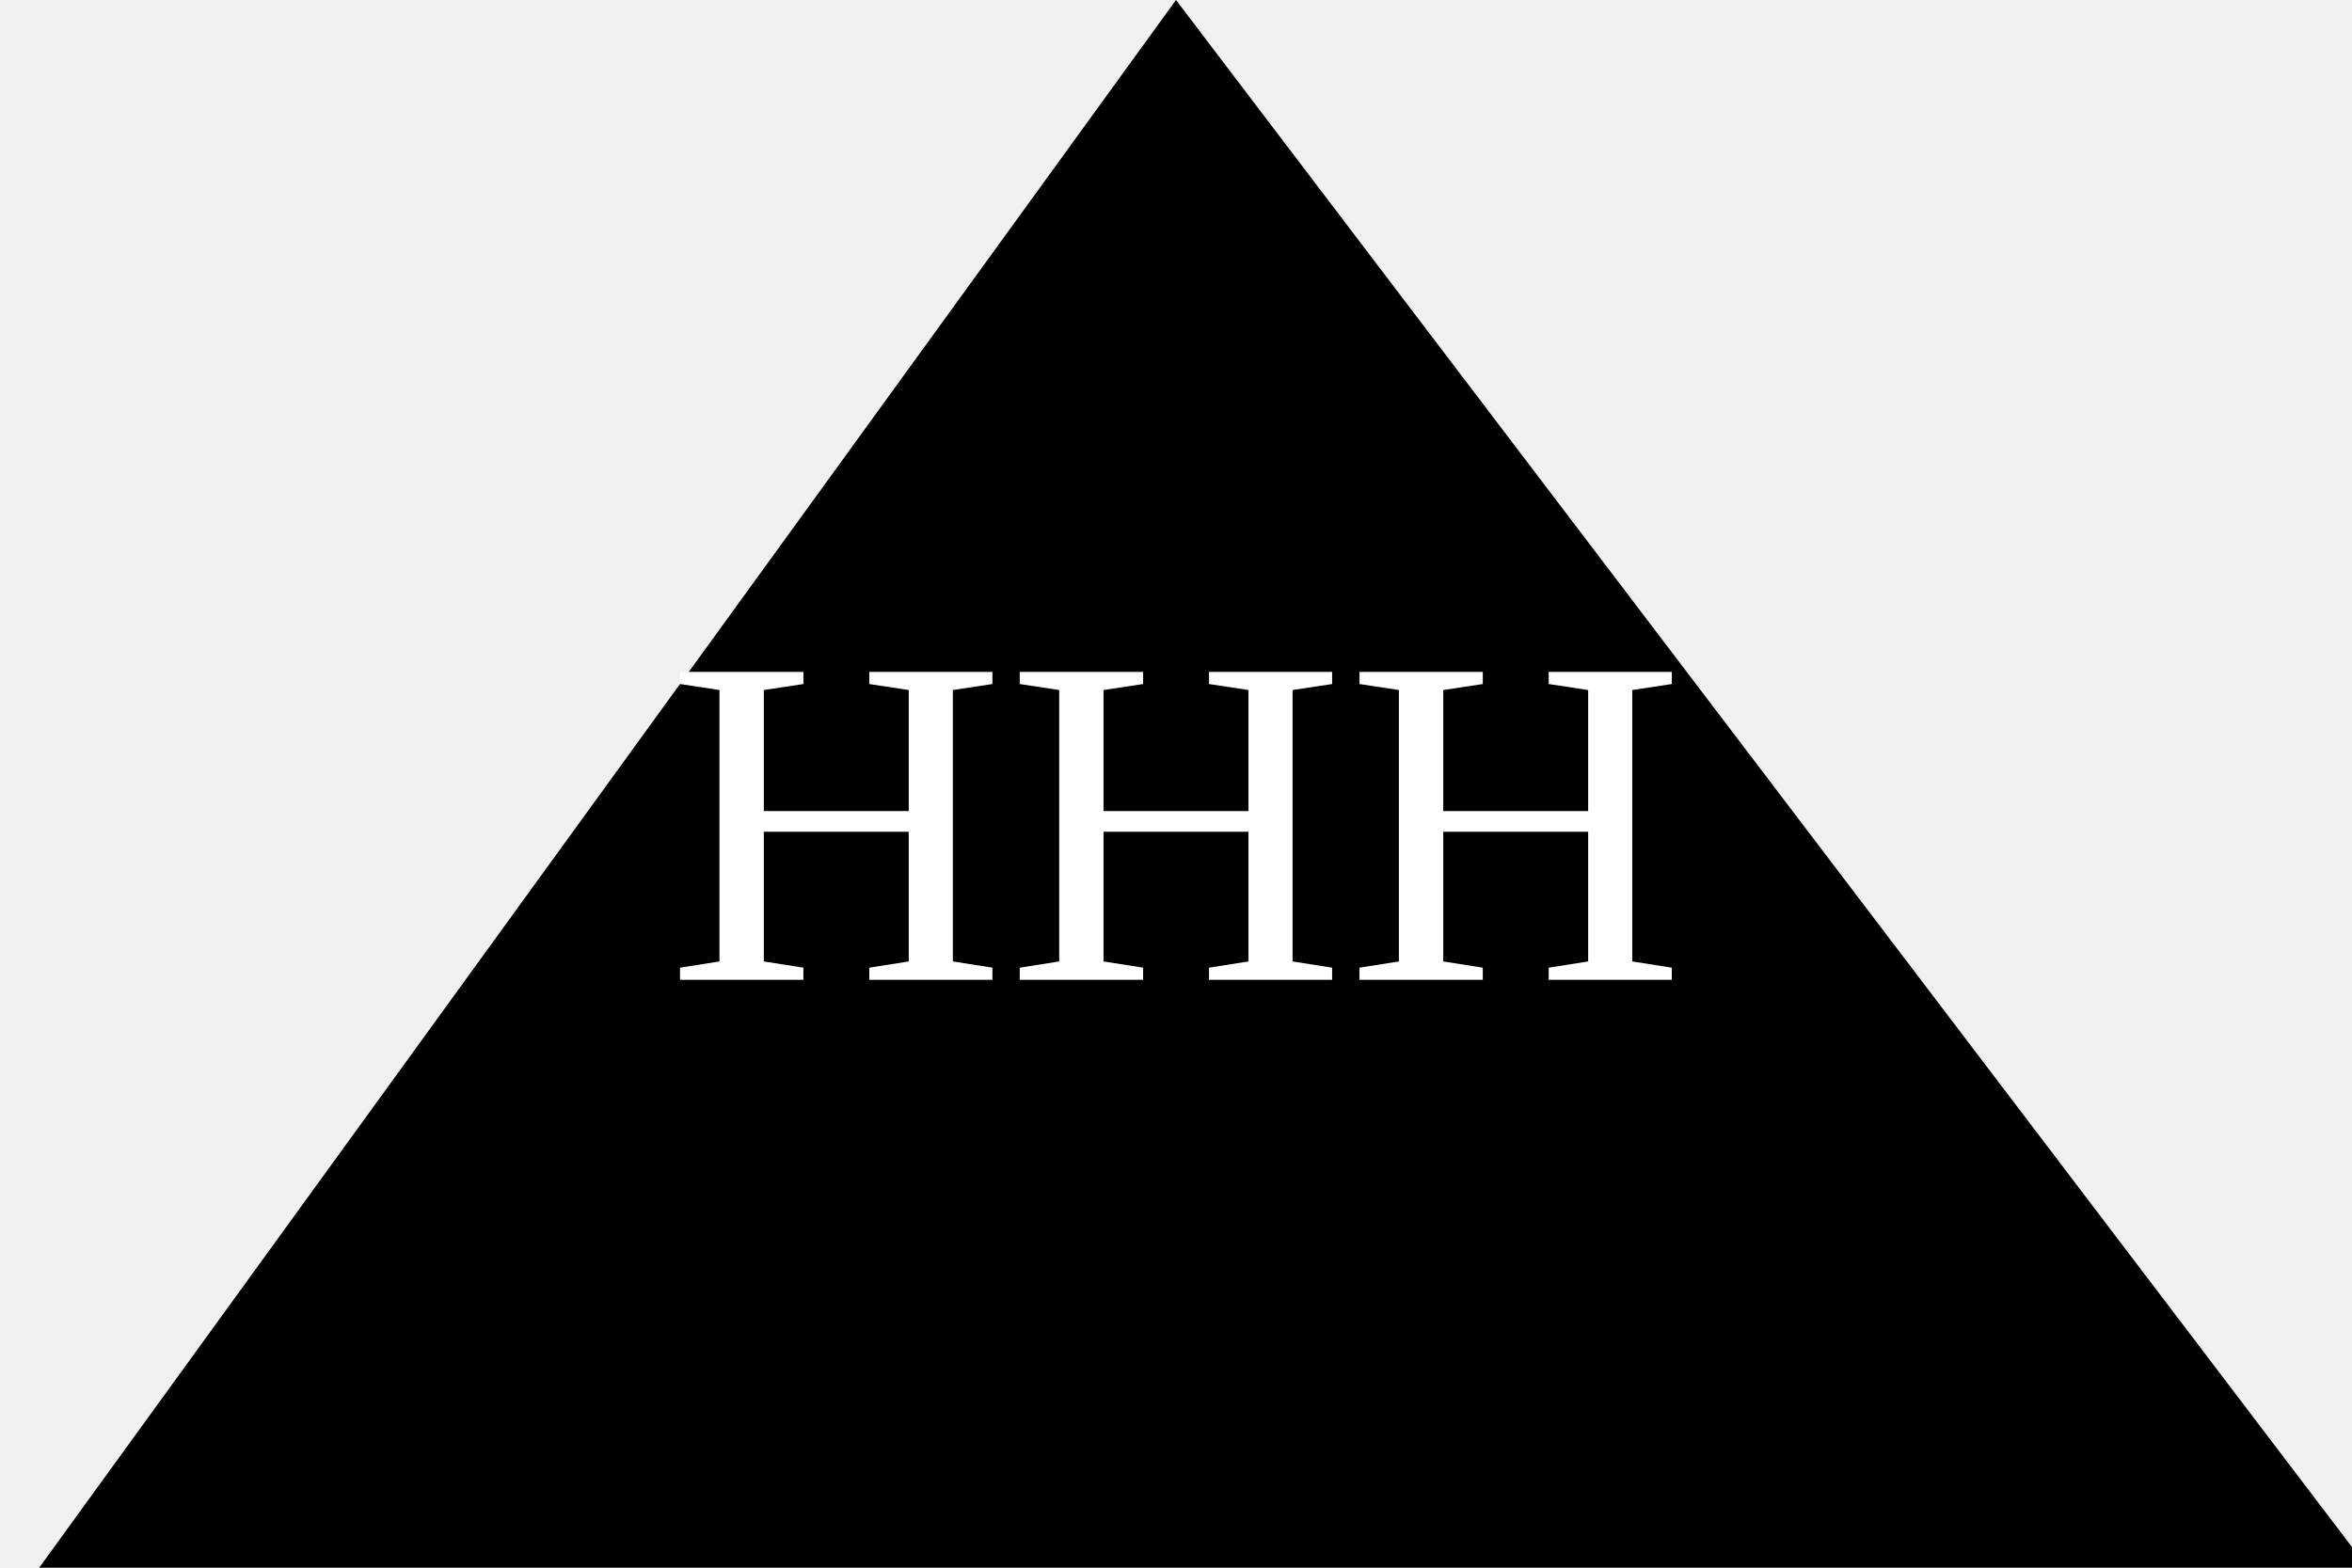
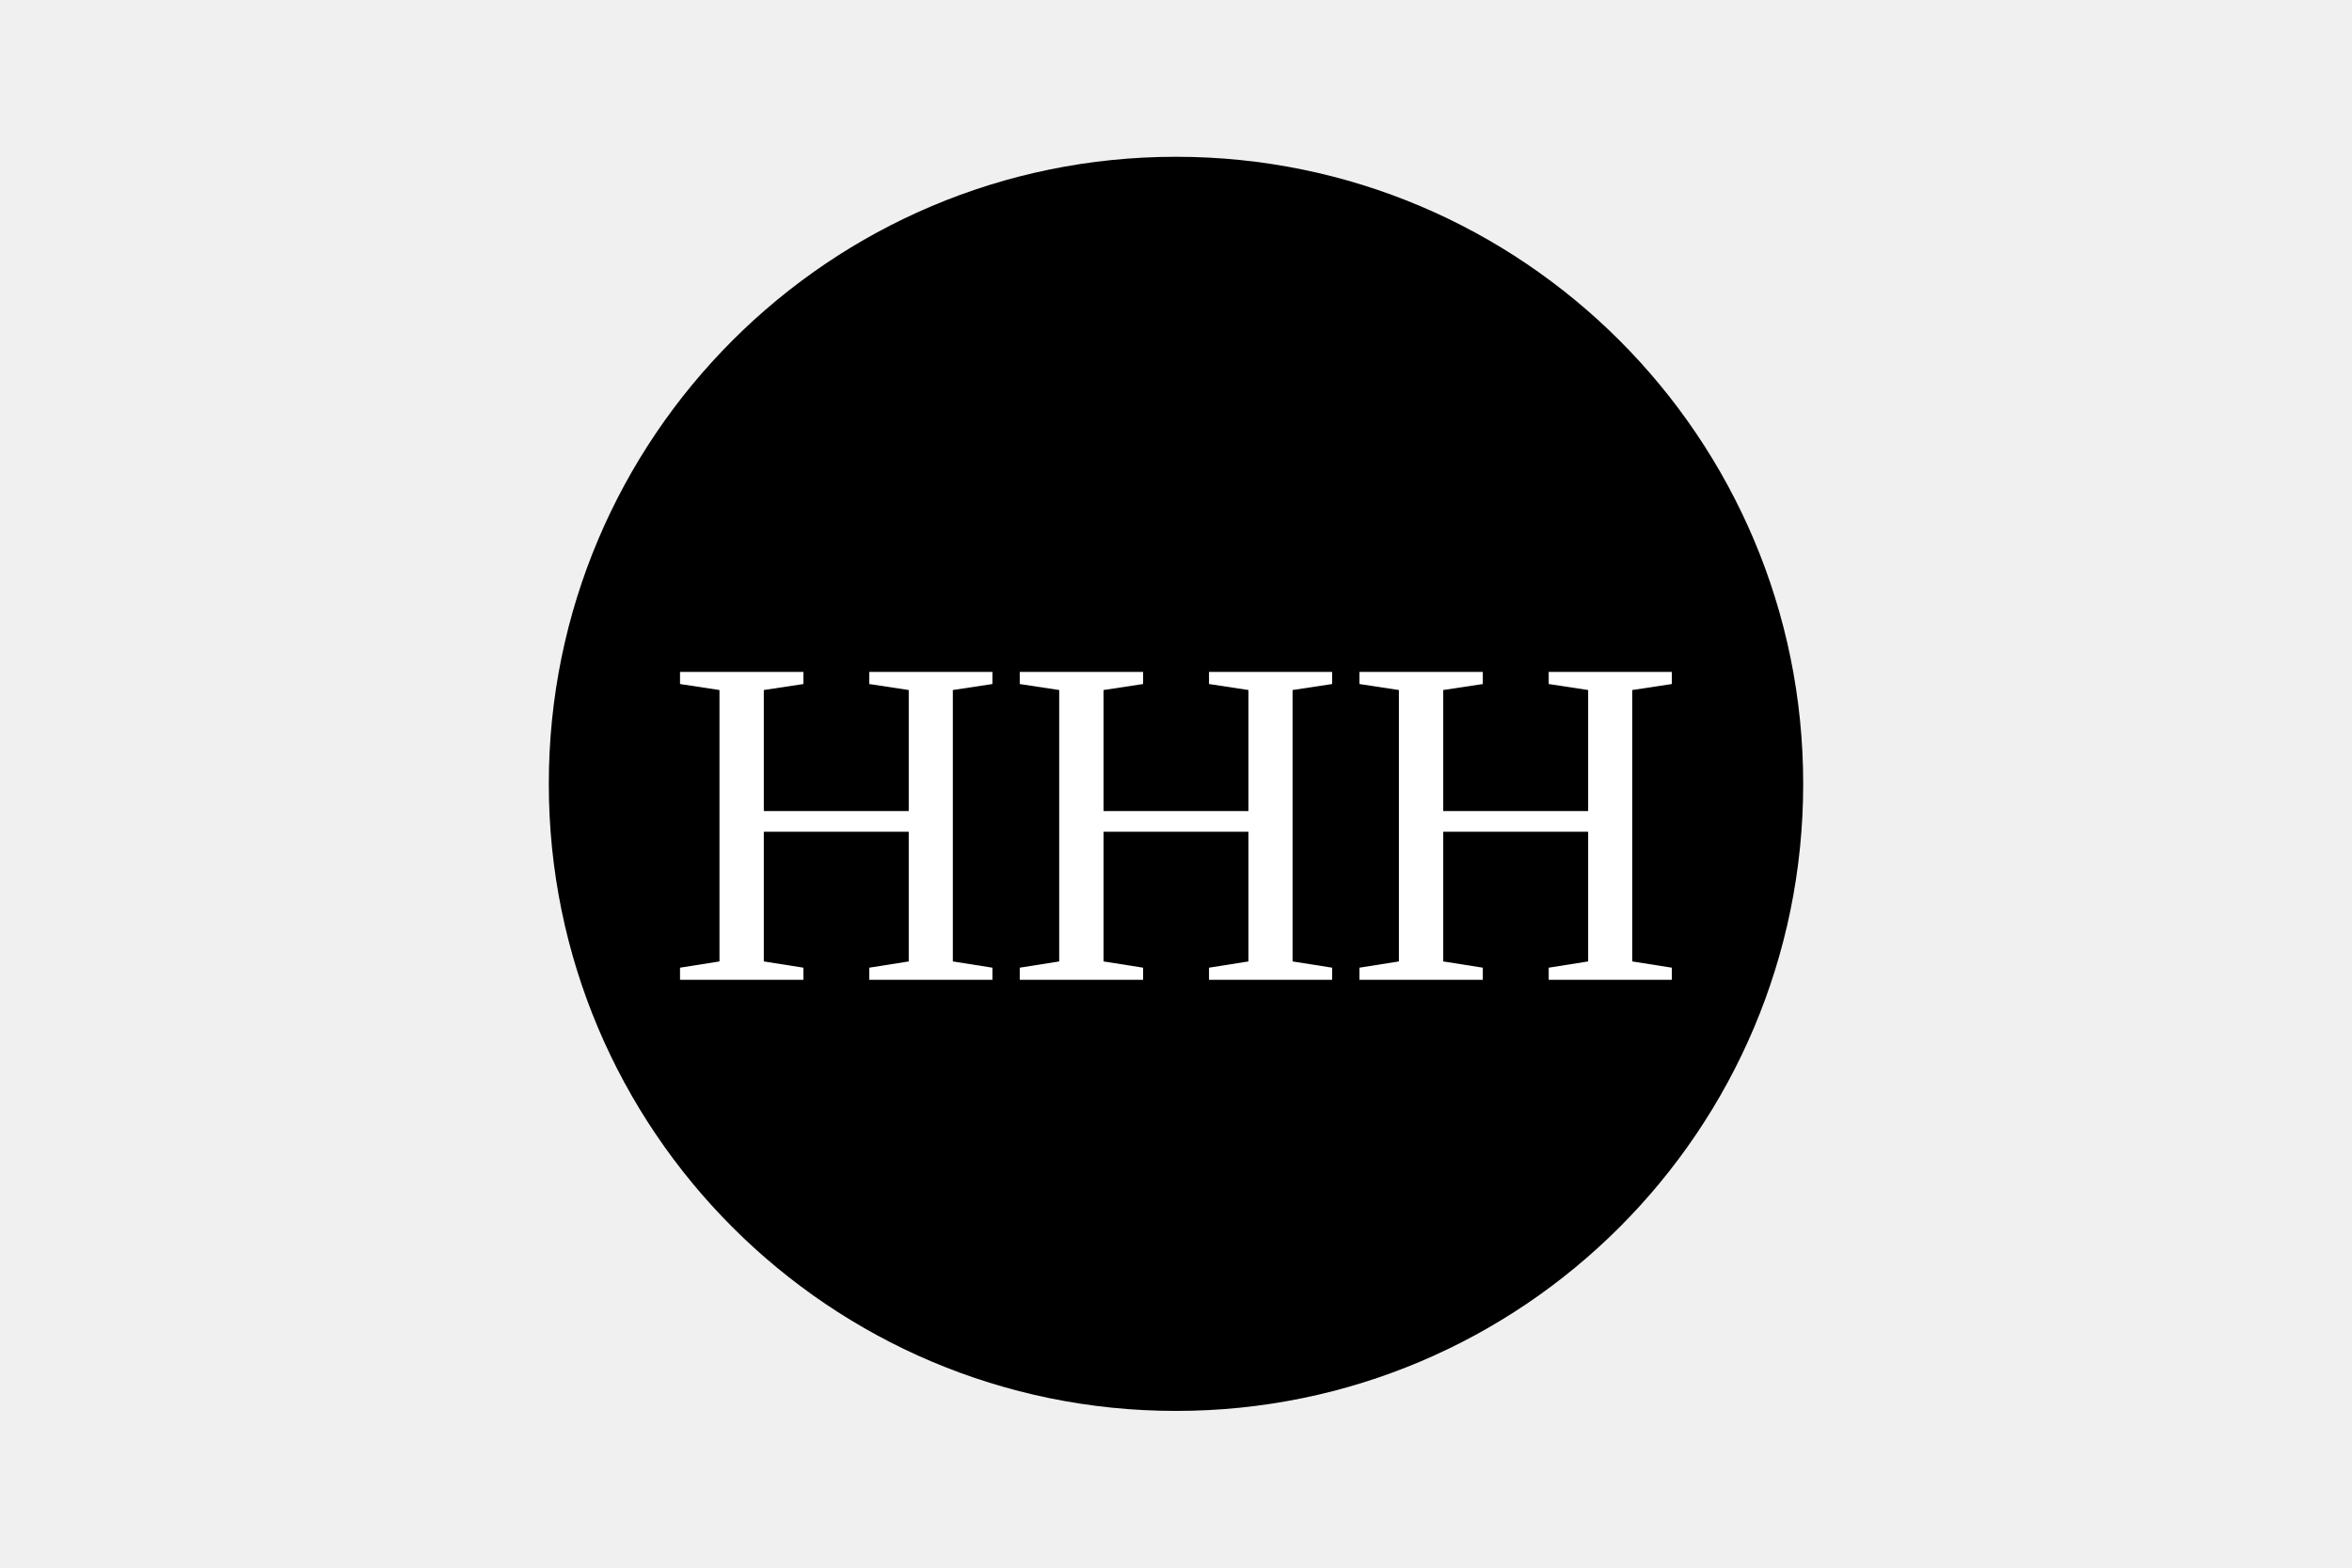
<svg xmlns="http://www.w3.org/2000/svg" version="1.1" width="300" height="200">
-   <polygon points="150,0 302,200 5,200" fill="black" />
+   <circle cx="150" cy="100" r="80" fill="black" />
  <text x="150" y="125" font-size="60" text-anchor="middle" fill="white">HHH</text>
</svg>
